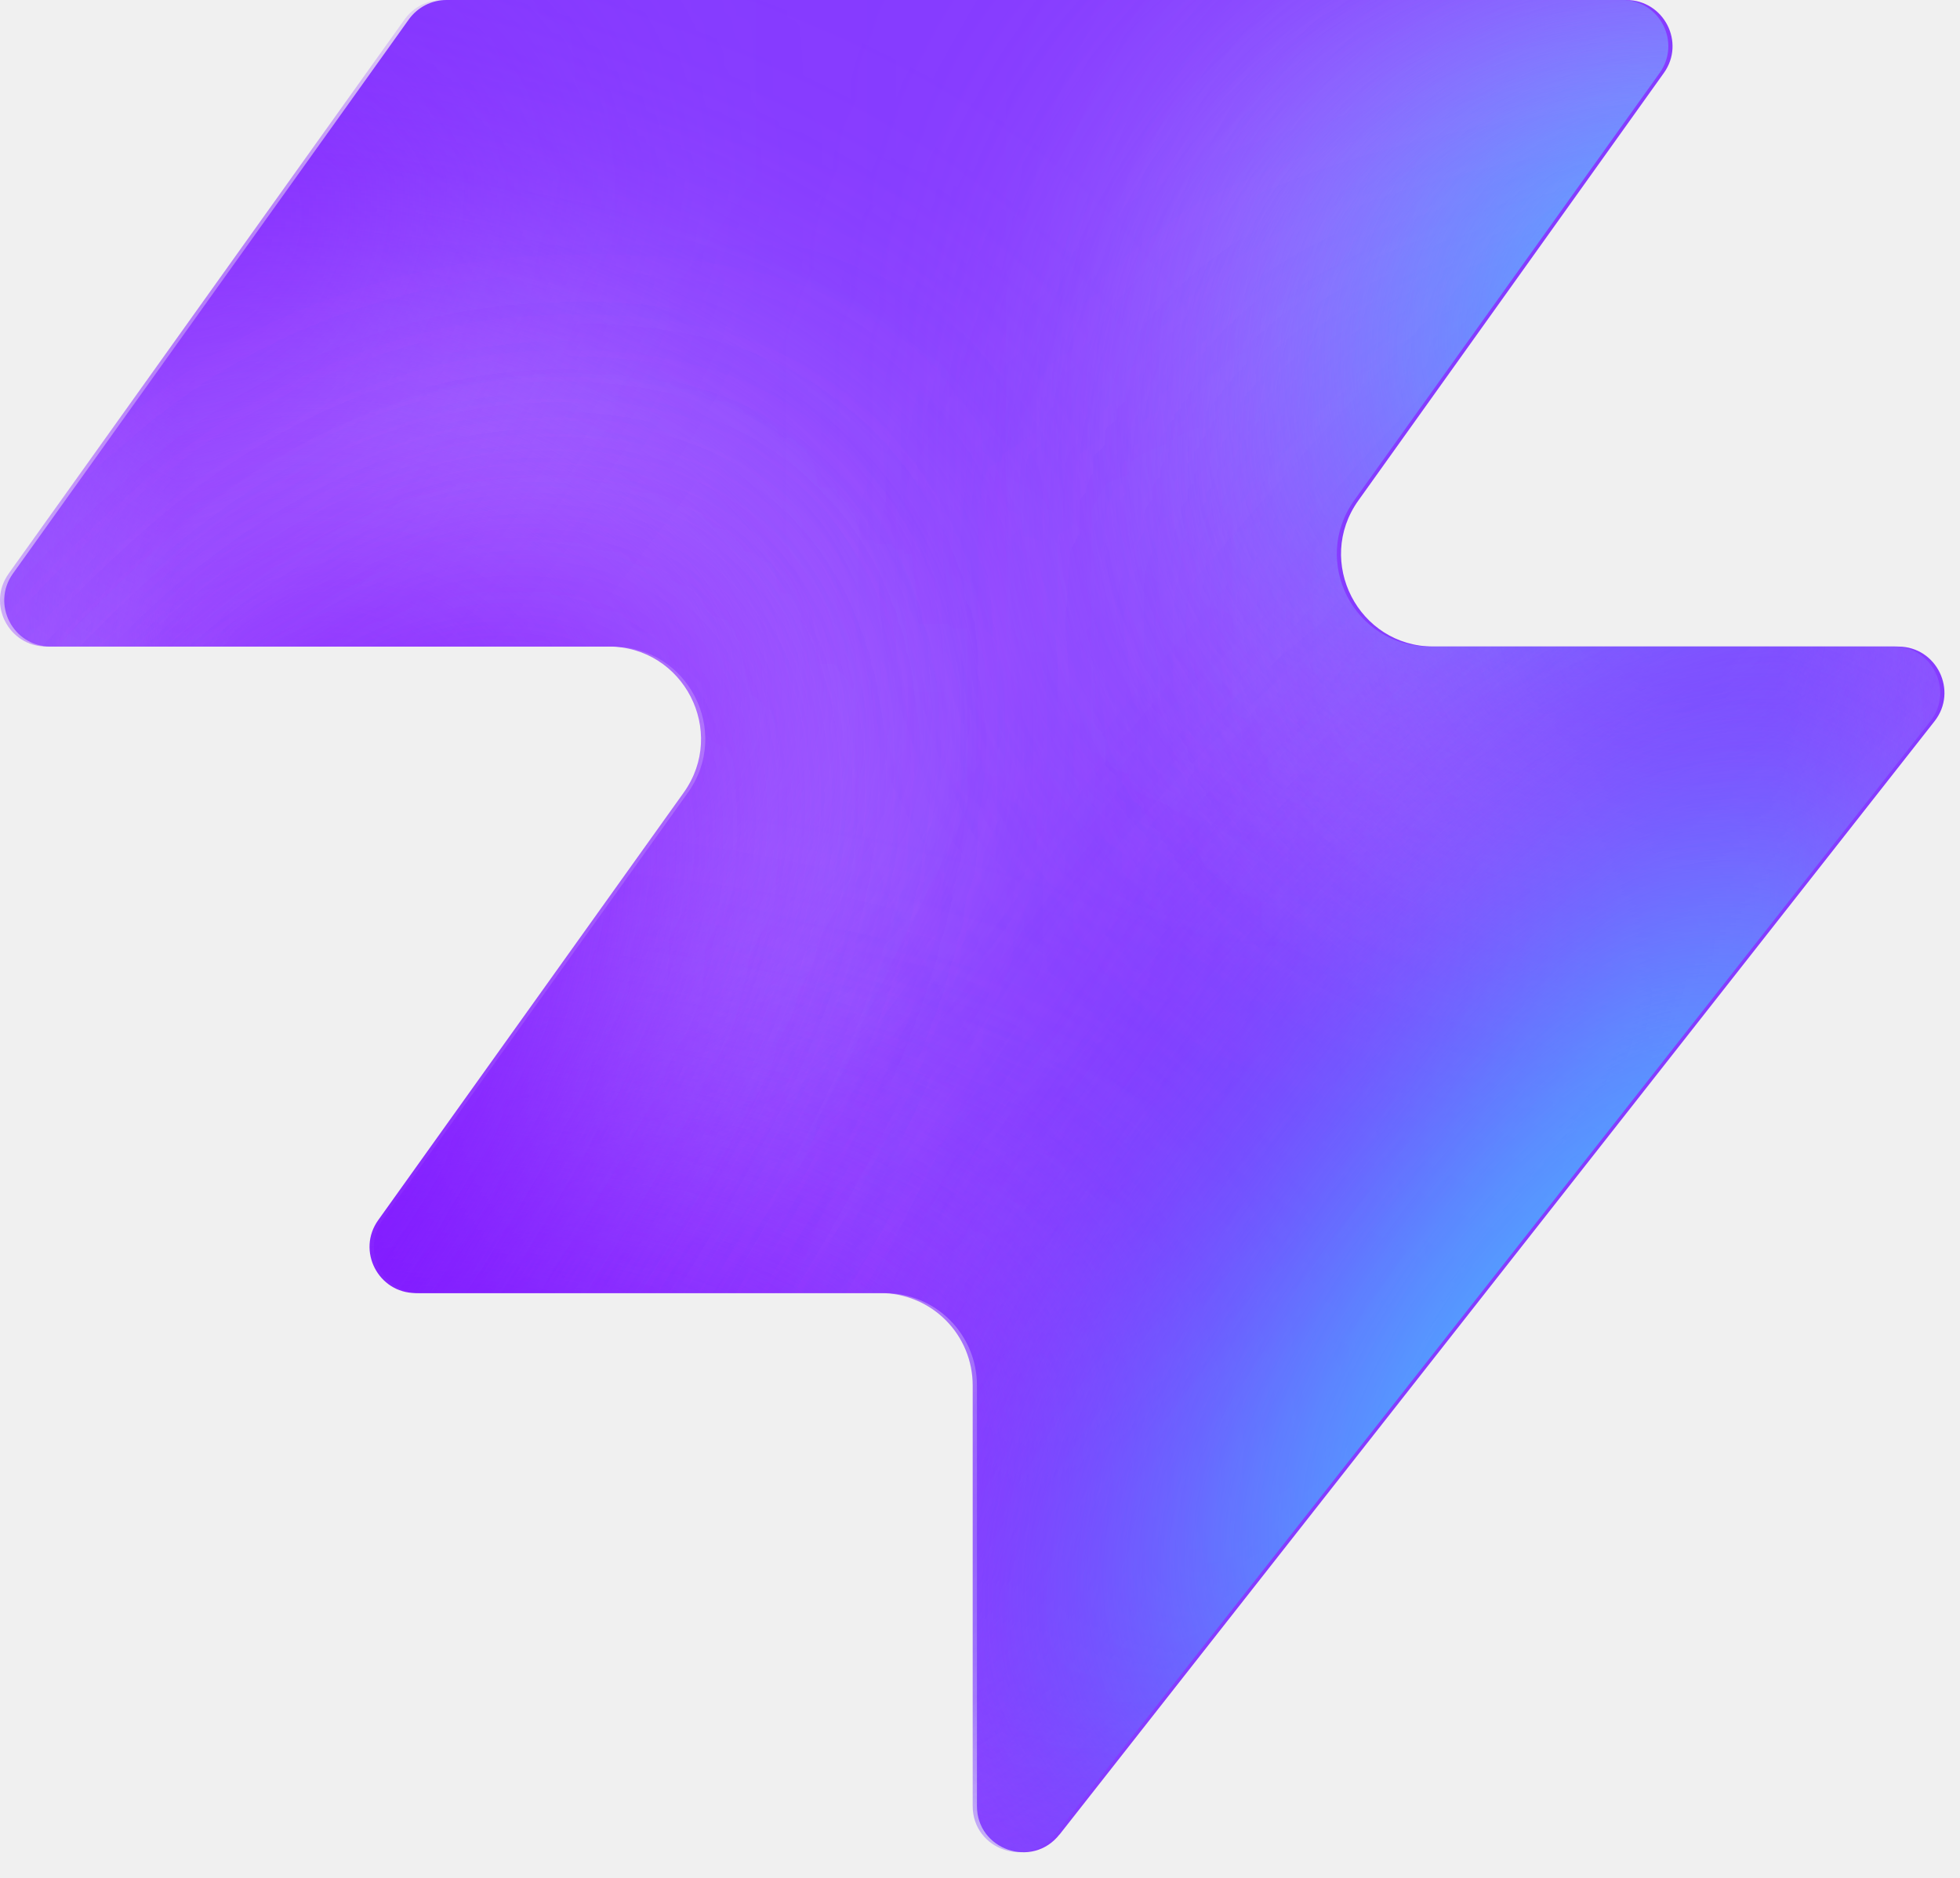
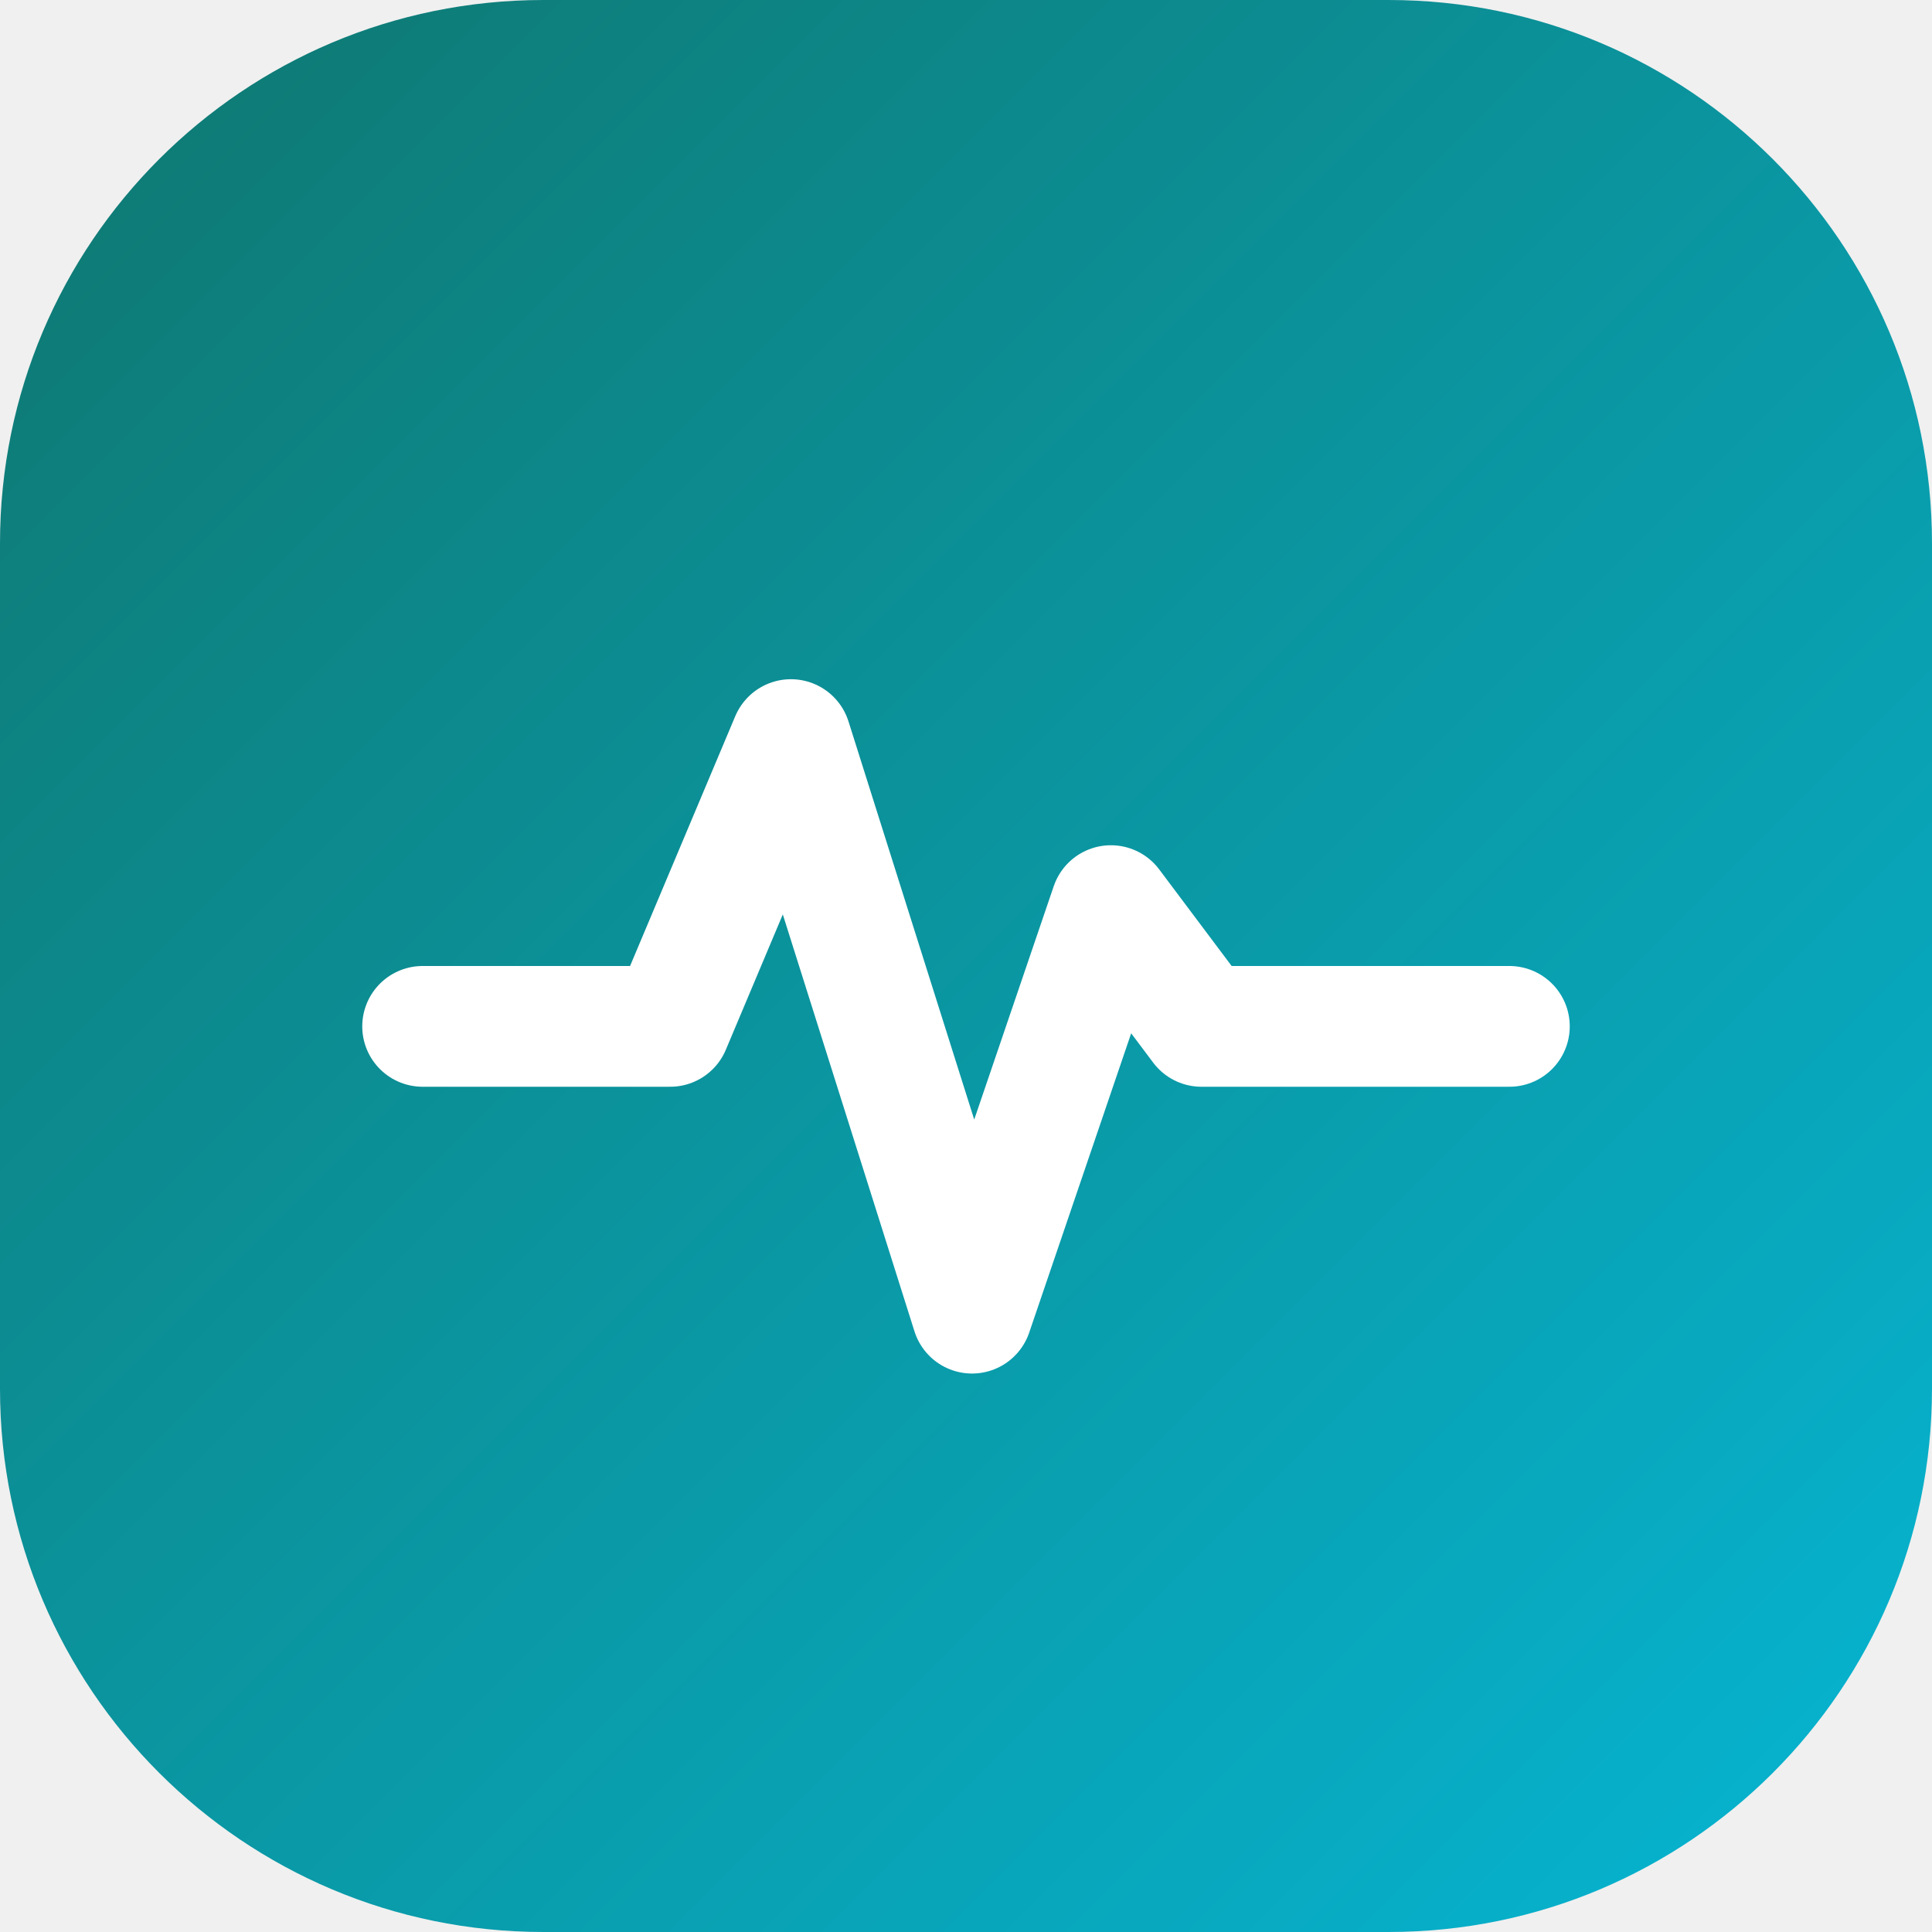
- <svg xmlns="http://www.w3.org/2000/svg" width="48" height="46" fill="none" viewBox="0 0 48 46">
-   <path fill="#863bff" d="M25.946 44.938c-.664.845-2.021.375-2.021-.698V33.937a2.26 2.26 0 0 0-2.262-2.262H10.287c-.92 0-1.456-1.04-.92-1.788l7.48-10.471c1.07-1.497 0-3.578-1.842-3.578H1.237c-.92 0-1.456-1.04-.92-1.788L10.013.474c.214-.297.556-.474.92-.474h28.894c.92 0 1.456 1.04.92 1.788l-7.48 10.471c-1.07 1.498 0 3.579 1.842 3.579h11.377c.943 0 1.473 1.088.89 1.83L25.947 44.94z" style="fill:#863bff;fill:color(display-p3 .525 .23 1);fill-opacity:1" />
-   <mask id="a" width="48" height="46" x="0" y="0" maskUnits="userSpaceOnUse" style="mask-type:alpha">
-     <path fill="#000" d="M25.842 44.938c-.664.844-2.021.375-2.021-.698V33.937a2.26 2.26 0 0 0-2.262-2.262H10.183c-.92 0-1.456-1.04-.92-1.788l7.48-10.471c1.07-1.498 0-3.579-1.842-3.579H1.133c-.92 0-1.456-1.04-.92-1.787L9.91.473c.214-.297.556-.474.92-.474h28.894c.92 0 1.456 1.04.92 1.788l-7.48 10.471c-1.07 1.498 0 3.578 1.842 3.578h11.377c.943 0 1.473 1.088.89 1.832L25.843 44.94z" style="fill:#000;fill-opacity:1" />
-   </mask>
-   <g mask="url(#a)">
-     <g filter="url(#b)">
-       <ellipse cx="5.508" cy="14.704" fill="#ede6ff" rx="5.508" ry="14.704" style="fill:#ede6ff;fill:color(display-p3 .927 .903 1);fill-opacity:1" transform="matrix(.00324 1 1 -.00324 -4.47 31.516)" />
-     </g>
-     <g filter="url(#c)">
-       <ellipse cx="10.399" cy="29.851" fill="#ede6ff" rx="10.399" ry="29.851" style="fill:#ede6ff;fill:color(display-p3 .927 .903 1);fill-opacity:1" transform="matrix(.00324 1 1 -.00324 -39.328 7.883)" />
-     </g>
-     <g filter="url(#d)">
-       <ellipse cx="5.508" cy="30.487" fill="#7e14ff" rx="5.508" ry="30.487" style="fill:#7e14ff;fill:color(display-p3 .492 .077 1);fill-opacity:1" transform="rotate(89.814 -25.913 -14.639)scale(1 -1)" />
-     </g>
-     <g filter="url(#e)">
-       <ellipse cx="5.508" cy="30.599" fill="#7e14ff" rx="5.508" ry="30.599" style="fill:#7e14ff;fill:color(display-p3 .492 .077 1);fill-opacity:1" transform="rotate(89.814 -32.644 -3.334)scale(1 -1)" />
-     </g>
-     <g filter="url(#f)">
-       <ellipse cx="5.508" cy="30.599" fill="#7e14ff" rx="5.508" ry="30.599" style="fill:#7e14ff;fill:color(display-p3 .492 .077 1);fill-opacity:1" transform="matrix(.00324 1 1 -.00324 -34.34 30.47)" />
-     </g>
-     <g filter="url(#g)">
-       <ellipse cx="14.072" cy="22.078" fill="#ede6ff" rx="14.072" ry="22.078" style="fill:#ede6ff;fill:color(display-p3 .927 .903 1);fill-opacity:1" transform="rotate(93.35 24.506 48.493)scale(-1 1)" />
-     </g>
-     <g filter="url(#h)">
-       <ellipse cx="3.47" cy="21.501" fill="#7e14ff" rx="3.47" ry="21.501" style="fill:#7e14ff;fill:color(display-p3 .492 .077 1);fill-opacity:1" transform="rotate(89.009 28.708 47.59)scale(-1 1)" />
-     </g>
-     <g filter="url(#i)">
-       <ellipse cx="3.47" cy="21.501" fill="#7e14ff" rx="3.47" ry="21.501" style="fill:#7e14ff;fill:color(display-p3 .492 .077 1);fill-opacity:1" transform="rotate(89.009 28.708 47.59)scale(-1 1)" />
-     </g>
-     <g filter="url(#j)">
-       <ellipse cx=".387" cy="8.972" fill="#7e14ff" rx="4.407" ry="29.108" style="fill:#7e14ff;fill:color(display-p3 .492 .077 1);fill-opacity:1" transform="rotate(39.51 .387 8.972)" />
-     </g>
-     <g filter="url(#k)">
-       <ellipse cx="47.523" cy="-6.092" fill="#7e14ff" rx="4.407" ry="29.108" style="fill:#7e14ff;fill:color(display-p3 .492 .077 1);fill-opacity:1" transform="rotate(37.892 47.523 -6.092)" />
-     </g>
-     <g filter="url(#l)">
-       <ellipse cx="41.412" cy="6.333" fill="#47bfff" rx="5.971" ry="9.665" style="fill:#47bfff;fill:color(display-p3 .28 .748 1);fill-opacity:1" transform="rotate(37.892 41.412 6.333)" />
-     </g>
-     <g filter="url(#m)">
-       <ellipse cx="-1.879" cy="38.332" fill="#7e14ff" rx="4.407" ry="29.108" style="fill:#7e14ff;fill:color(display-p3 .492 .077 1);fill-opacity:1" transform="rotate(37.892 -1.88 38.332)" />
-     </g>
-     <g filter="url(#n)">
-       <ellipse cx="-1.879" cy="38.332" fill="#7e14ff" rx="4.407" ry="29.108" style="fill:#7e14ff;fill:color(display-p3 .492 .077 1);fill-opacity:1" transform="rotate(37.892 -1.88 38.332)" />
-     </g>
-     <g filter="url(#o)">
-       <ellipse cx="35.651" cy="29.907" fill="#7e14ff" rx="4.407" ry="29.108" style="fill:#7e14ff;fill:color(display-p3 .492 .077 1);fill-opacity:1" transform="rotate(37.892 35.651 29.907)" />
-     </g>
-     <g filter="url(#p)">
-       <ellipse cx="38.418" cy="32.4" fill="#47bfff" rx="5.971" ry="15.297" style="fill:#47bfff;fill:color(display-p3 .28 .748 1);fill-opacity:1" transform="rotate(37.892 38.418 32.4)" />
-     </g>
-   </g>
+ <svg xmlns="http://www.w3.org/2000/svg" viewBox="0 0 64 64" width="64" height="64">
  <defs>
-     <filter id="b" width="60.045" height="41.654" x="-19.77" y="16.149" color-interpolation-filters="sRGB" filterUnits="userSpaceOnUse">
-       <feFlood flood-opacity="0" result="BackgroundImageFix" />
-       <feBlend in="SourceGraphic" in2="BackgroundImageFix" result="shape" />
-       <feGaussianBlur result="effect1_foregroundBlur_2002_17158" stdDeviation="7.659" />
-     </filter>
-     <filter id="c" width="90.34" height="51.437" x="-54.613" y="-7.533" color-interpolation-filters="sRGB" filterUnits="userSpaceOnUse">
-       <feFlood flood-opacity="0" result="BackgroundImageFix" />
-       <feBlend in="SourceGraphic" in2="BackgroundImageFix" result="shape" />
-       <feGaussianBlur result="effect1_foregroundBlur_2002_17158" stdDeviation="7.659" />
-     </filter>
-     <filter id="d" width="79.355" height="29.4" x="-49.64" y="2.03" color-interpolation-filters="sRGB" filterUnits="userSpaceOnUse">
-       <feFlood flood-opacity="0" result="BackgroundImageFix" />
-       <feBlend in="SourceGraphic" in2="BackgroundImageFix" result="shape" />
-       <feGaussianBlur result="effect1_foregroundBlur_2002_17158" stdDeviation="4.596" />
-     </filter>
-     <filter id="e" width="79.579" height="29.4" x="-45.045" y="20.029" color-interpolation-filters="sRGB" filterUnits="userSpaceOnUse">
-       <feFlood flood-opacity="0" result="BackgroundImageFix" />
-       <feBlend in="SourceGraphic" in2="BackgroundImageFix" result="shape" />
-       <feGaussianBlur result="effect1_foregroundBlur_2002_17158" stdDeviation="4.596" />
-     </filter>
-     <filter id="f" width="79.579" height="29.4" x="-43.513" y="21.178" color-interpolation-filters="sRGB" filterUnits="userSpaceOnUse">
-       <feFlood flood-opacity="0" result="BackgroundImageFix" />
-       <feBlend in="SourceGraphic" in2="BackgroundImageFix" result="shape" />
-       <feGaussianBlur result="effect1_foregroundBlur_2002_17158" stdDeviation="4.596" />
-     </filter>
-     <filter id="g" width="74.749" height="58.852" x="15.756" y="-17.901" color-interpolation-filters="sRGB" filterUnits="userSpaceOnUse">
-       <feFlood flood-opacity="0" result="BackgroundImageFix" />
-       <feBlend in="SourceGraphic" in2="BackgroundImageFix" result="shape" />
-       <feGaussianBlur result="effect1_foregroundBlur_2002_17158" stdDeviation="7.659" />
-     </filter>
-     <filter id="h" width="61.377" height="25.362" x="23.548" y="2.284" color-interpolation-filters="sRGB" filterUnits="userSpaceOnUse">
-       <feFlood flood-opacity="0" result="BackgroundImageFix" />
-       <feBlend in="SourceGraphic" in2="BackgroundImageFix" result="shape" />
-       <feGaussianBlur result="effect1_foregroundBlur_2002_17158" stdDeviation="4.596" />
-     </filter>
-     <filter id="i" width="61.377" height="25.362" x="23.548" y="2.284" color-interpolation-filters="sRGB" filterUnits="userSpaceOnUse">
-       <feFlood flood-opacity="0" result="BackgroundImageFix" />
-       <feBlend in="SourceGraphic" in2="BackgroundImageFix" result="shape" />
-       <feGaussianBlur result="effect1_foregroundBlur_2002_17158" stdDeviation="4.596" />
-     </filter>
-     <filter id="j" width="56.045" height="63.649" x="-27.636" y="-22.853" color-interpolation-filters="sRGB" filterUnits="userSpaceOnUse">
-       <feFlood flood-opacity="0" result="BackgroundImageFix" />
-       <feBlend in="SourceGraphic" in2="BackgroundImageFix" result="shape" />
-       <feGaussianBlur result="effect1_foregroundBlur_2002_17158" stdDeviation="4.596" />
-     </filter>
-     <filter id="k" width="54.814" height="64.646" x="20.116" y="-38.415" color-interpolation-filters="sRGB" filterUnits="userSpaceOnUse">
-       <feFlood flood-opacity="0" result="BackgroundImageFix" />
-       <feBlend in="SourceGraphic" in2="BackgroundImageFix" result="shape" />
-       <feGaussianBlur result="effect1_foregroundBlur_2002_17158" stdDeviation="4.596" />
-     </filter>
-     <filter id="l" width="33.541" height="35.313" x="24.641" y="-11.323" color-interpolation-filters="sRGB" filterUnits="userSpaceOnUse">
-       <feFlood flood-opacity="0" result="BackgroundImageFix" />
-       <feBlend in="SourceGraphic" in2="BackgroundImageFix" result="shape" />
-       <feGaussianBlur result="effect1_foregroundBlur_2002_17158" stdDeviation="4.596" />
-     </filter>
-     <filter id="m" width="54.814" height="64.646" x="-29.286" y="6.009" color-interpolation-filters="sRGB" filterUnits="userSpaceOnUse">
-       <feFlood flood-opacity="0" result="BackgroundImageFix" />
-       <feBlend in="SourceGraphic" in2="BackgroundImageFix" result="shape" />
-       <feGaussianBlur result="effect1_foregroundBlur_2002_17158" stdDeviation="4.596" />
-     </filter>
-     <filter id="n" width="54.814" height="64.646" x="-29.286" y="6.009" color-interpolation-filters="sRGB" filterUnits="userSpaceOnUse">
-       <feFlood flood-opacity="0" result="BackgroundImageFix" />
-       <feBlend in="SourceGraphic" in2="BackgroundImageFix" result="shape" />
-       <feGaussianBlur result="effect1_foregroundBlur_2002_17158" stdDeviation="4.596" />
-     </filter>
-     <filter id="o" width="54.814" height="64.646" x="8.244" y="-2.416" color-interpolation-filters="sRGB" filterUnits="userSpaceOnUse">
-       <feFlood flood-opacity="0" result="BackgroundImageFix" />
-       <feBlend in="SourceGraphic" in2="BackgroundImageFix" result="shape" />
-       <feGaussianBlur result="effect1_foregroundBlur_2002_17158" stdDeviation="4.596" />
-     </filter>
-     <filter id="p" width="39.409" height="43.623" x="18.713" y="10.588" color-interpolation-filters="sRGB" filterUnits="userSpaceOnUse">
-       <feFlood flood-opacity="0" result="BackgroundImageFix" />
-       <feBlend in="SourceGraphic" in2="BackgroundImageFix" result="shape" />
-       <feGaussianBlur result="effect1_foregroundBlur_2002_17158" stdDeviation="4.596" />
-     </filter>
+     <linearGradient id="mg-grad" x1="0" y1="0" x2="1" y2="1">
+       <stop offset="0%" stop-color="#0F766E" />
+       <stop offset="100%" stop-color="#06B6D4" />
+     </linearGradient>
  </defs>
+   <rect width="64" height="64" rx="18" fill="url(#mg-grad)" />
+   <path d="M14 34h8.2l4-9.5 6 19 4.6-13.5 3 4h10.2" fill="none" stroke="#ffffff" stroke-width="4" stroke-linecap="round" stroke-linejoin="round" />
</svg>
